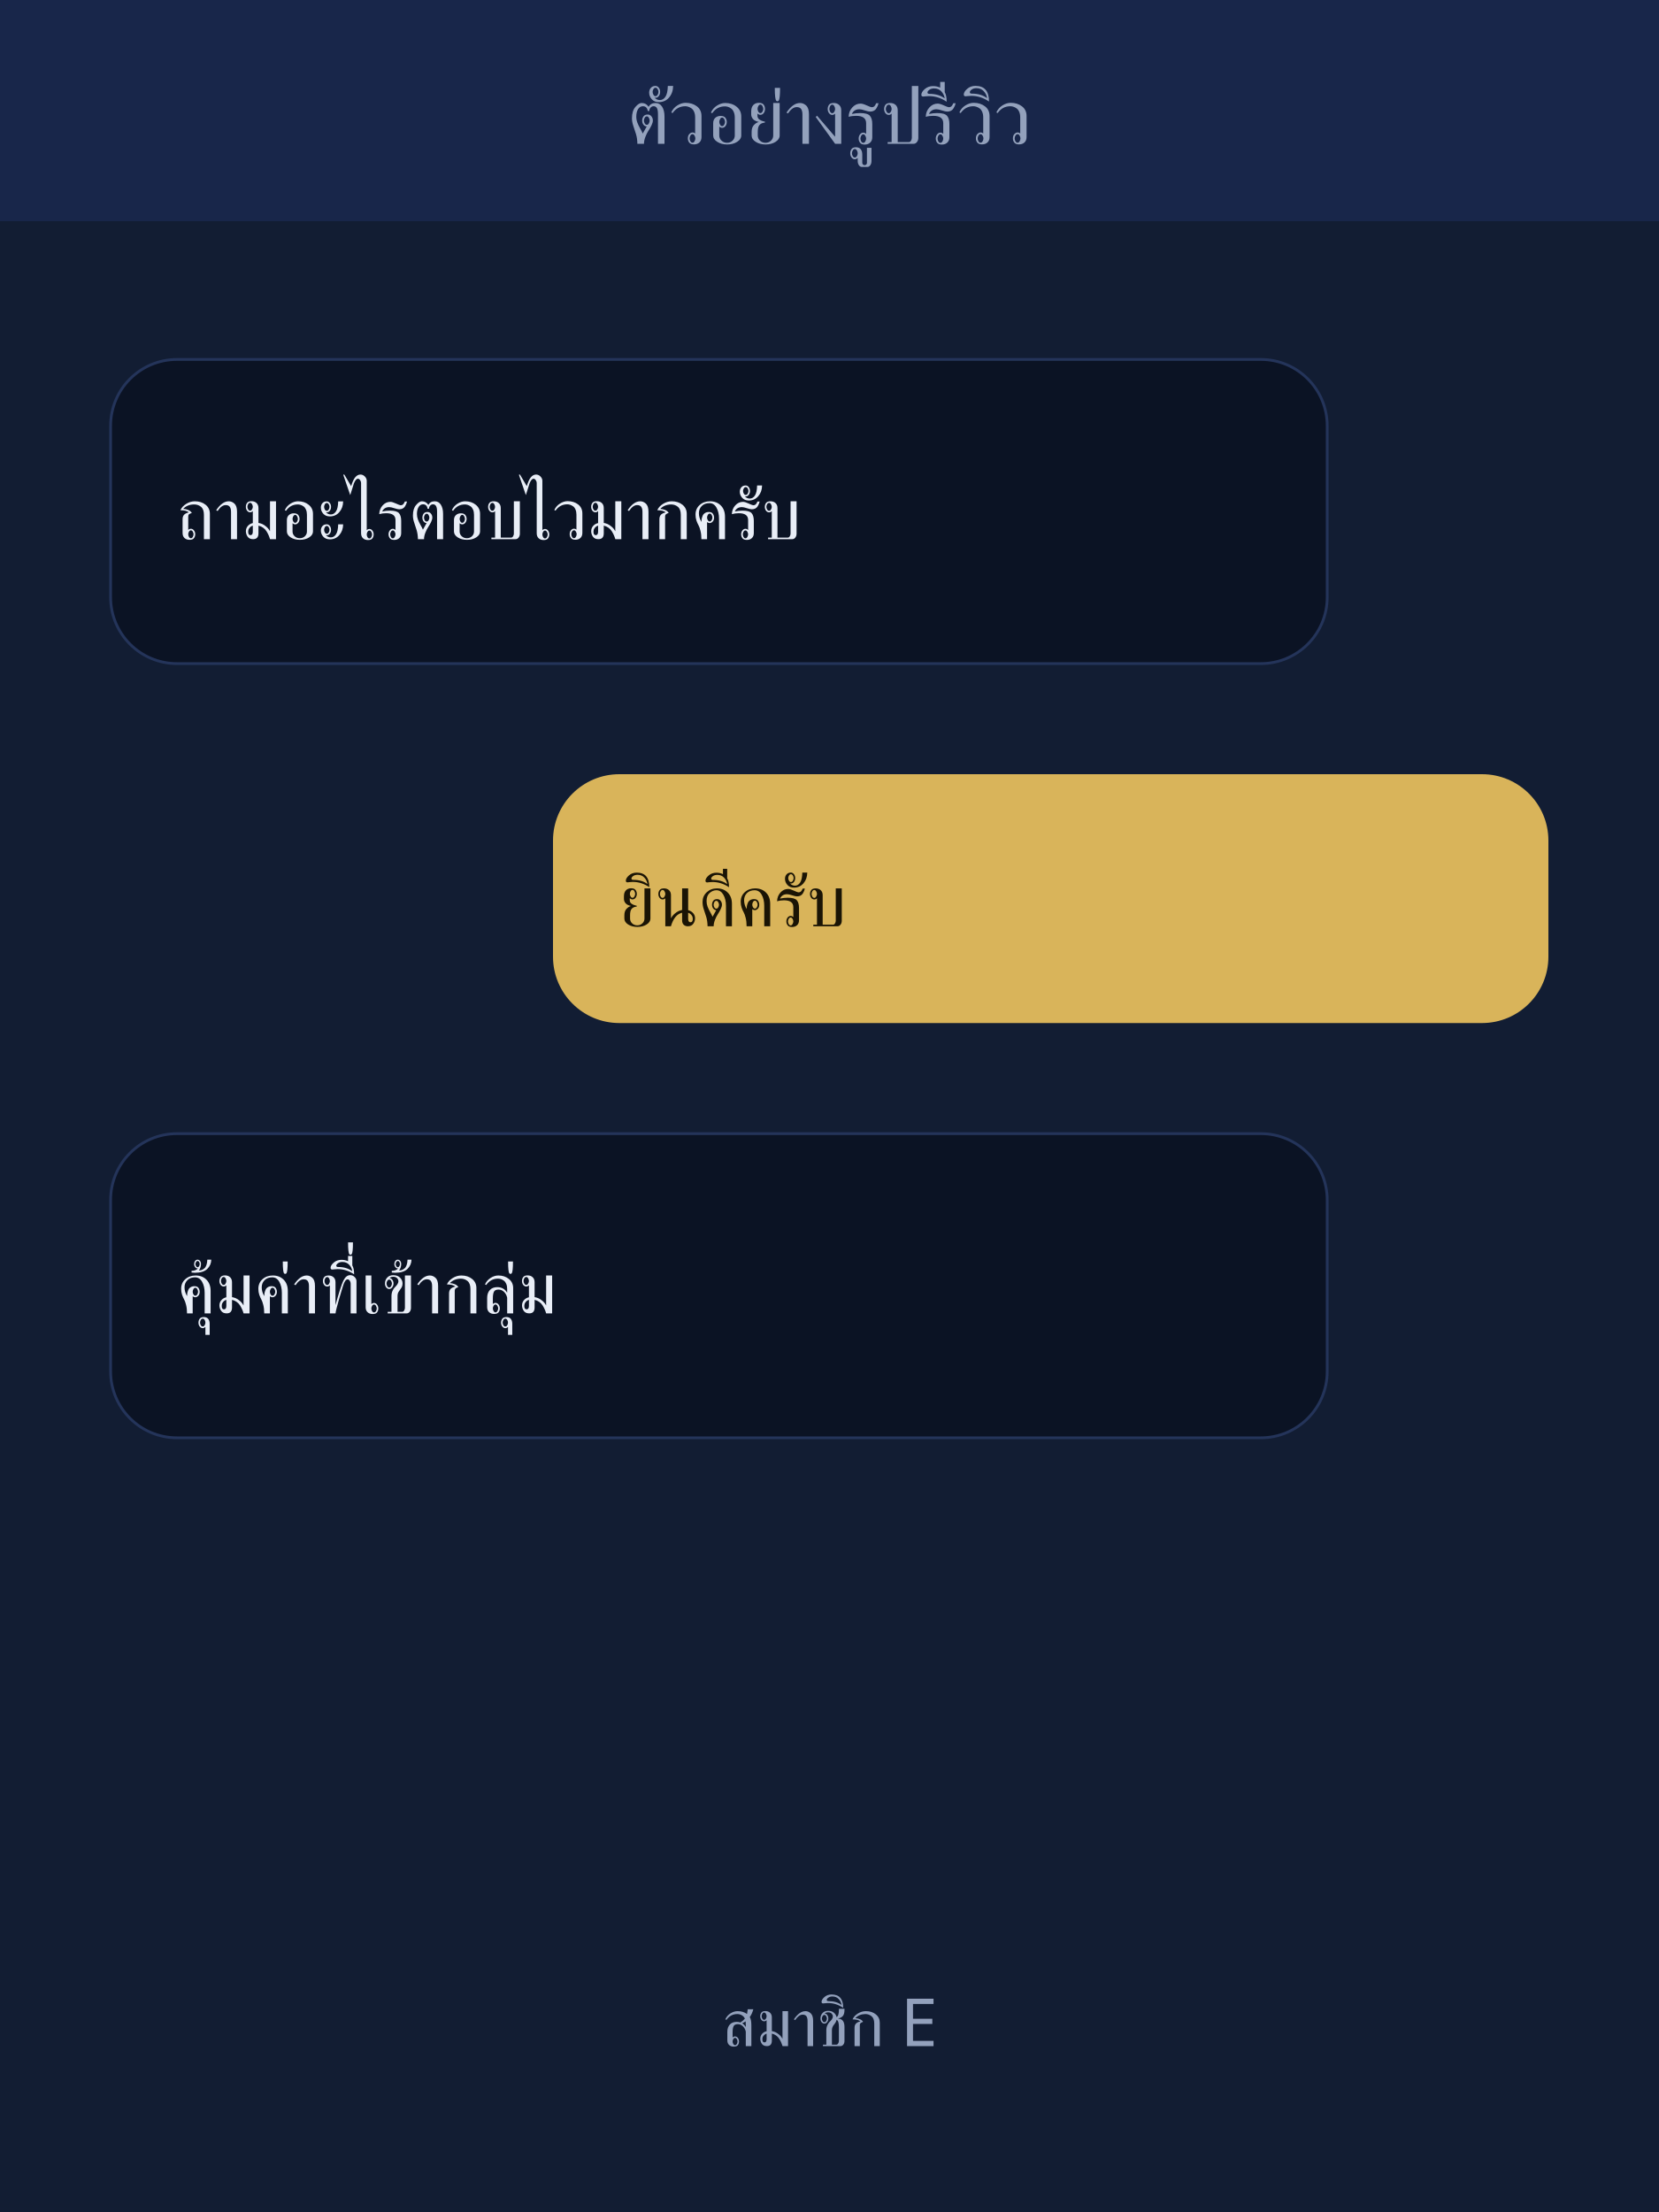
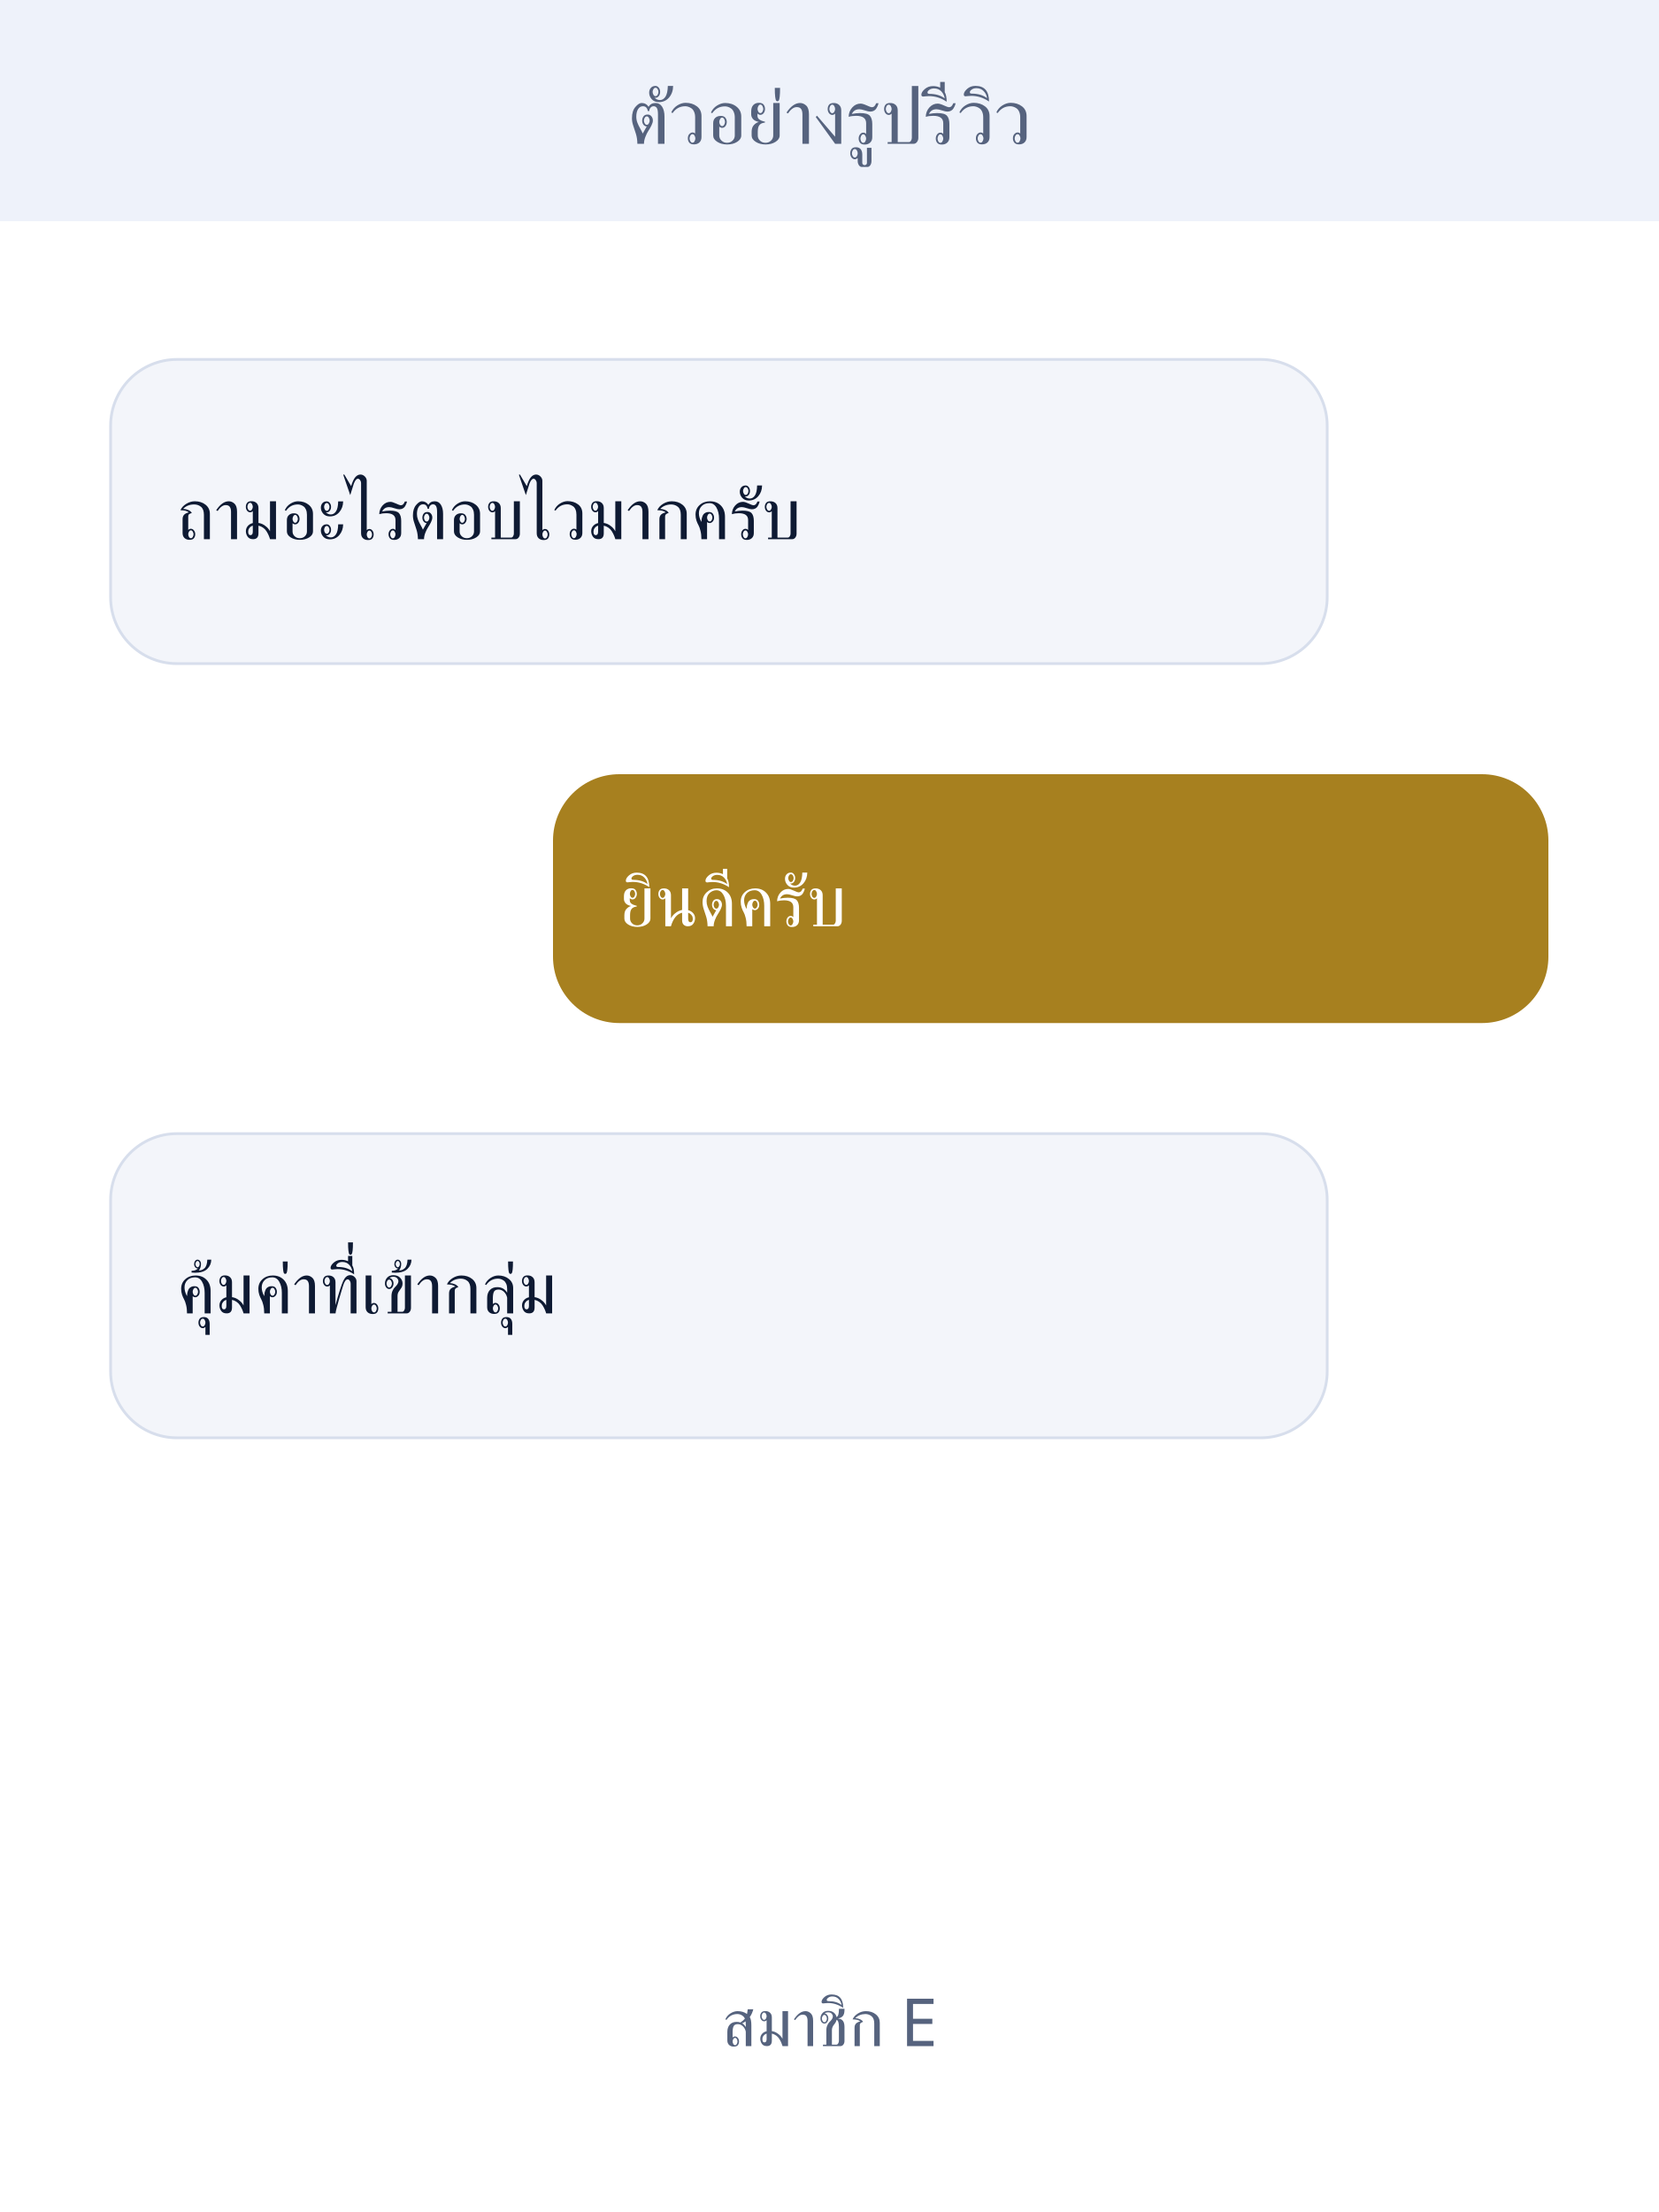
<svg xmlns="http://www.w3.org/2000/svg" viewBox="0 0 600 800">
-   <rect width="600" height="800" fill="#121D33" />
-   <rect x="0" y="0" width="600" height="80" fill="#18264A" />
-   <text x="300" y="52" text-anchor="middle" font-family="Tahoma,sans-serif" font-size="28" fill="#93A1BC">ตัวอย่างรูปรีวิว</text>
-   <rect x="40" y="130" width="440" height="110" rx="24" fill="#0B1324" stroke="#24345A" />
-   <text x="64" y="195" font-family="Tahoma,sans-serif" font-size="26" fill="#E9EEF7">ถามอะไรตอบไวมากครับ</text>
-   <rect x="200" y="280" width="360" height="90" rx="24" fill="#D9B45A" />
-   <text x="224" y="335" font-family="Tahoma,sans-serif" font-size="26" fill="#1A1405">ยินดีครับ</text>
-   <rect x="40" y="410" width="440" height="110" rx="24" fill="#0B1324" stroke="#24345A" />
-   <text x="64" y="475" font-family="Tahoma,sans-serif" font-size="26" fill="#E9EEF7">คุ้มค่าที่เข้ากลุ่ม</text>
-   <text x="300" y="740" text-anchor="middle" font-family="Tahoma,sans-serif" font-size="24" fill="#93A1BC">สมาชิก E</text>
+   <rect width="600" height="800" fill="#FFFFFF" />
+   <rect x="0" y="0" width="600" height="80" fill="#EEF2FA" />
+   <text x="300" y="52" text-anchor="middle" font-family="Tahoma,sans-serif" font-size="28" fill="#56637E">ตัวอย่างรูปรีวิว</text>
+   <rect x="40" y="130" width="440" height="110" rx="24" fill="#F3F5FA" stroke="#D7DEEC" />
+   <text x="64" y="195" font-family="Tahoma,sans-serif" font-size="26" fill="#0E1A33">ถามอะไรตอบไวมากครับ</text>
+   <rect x="200" y="280" width="360" height="90" rx="24" fill="#A7801F" />
+   <text x="224" y="335" font-family="Tahoma,sans-serif" font-size="26" fill="#FFFFFF">ยินดีครับ</text>
+   <rect x="40" y="410" width="440" height="110" rx="24" fill="#F3F5FA" stroke="#D7DEEC" />
+   <text x="64" y="475" font-family="Tahoma,sans-serif" font-size="26" fill="#0E1A33">คุ้มค่าที่เข้ากลุ่ม</text>
+   <text x="300" y="740" text-anchor="middle" font-family="Tahoma,sans-serif" font-size="24" fill="#56637E">สมาชิก E</text>
</svg>
